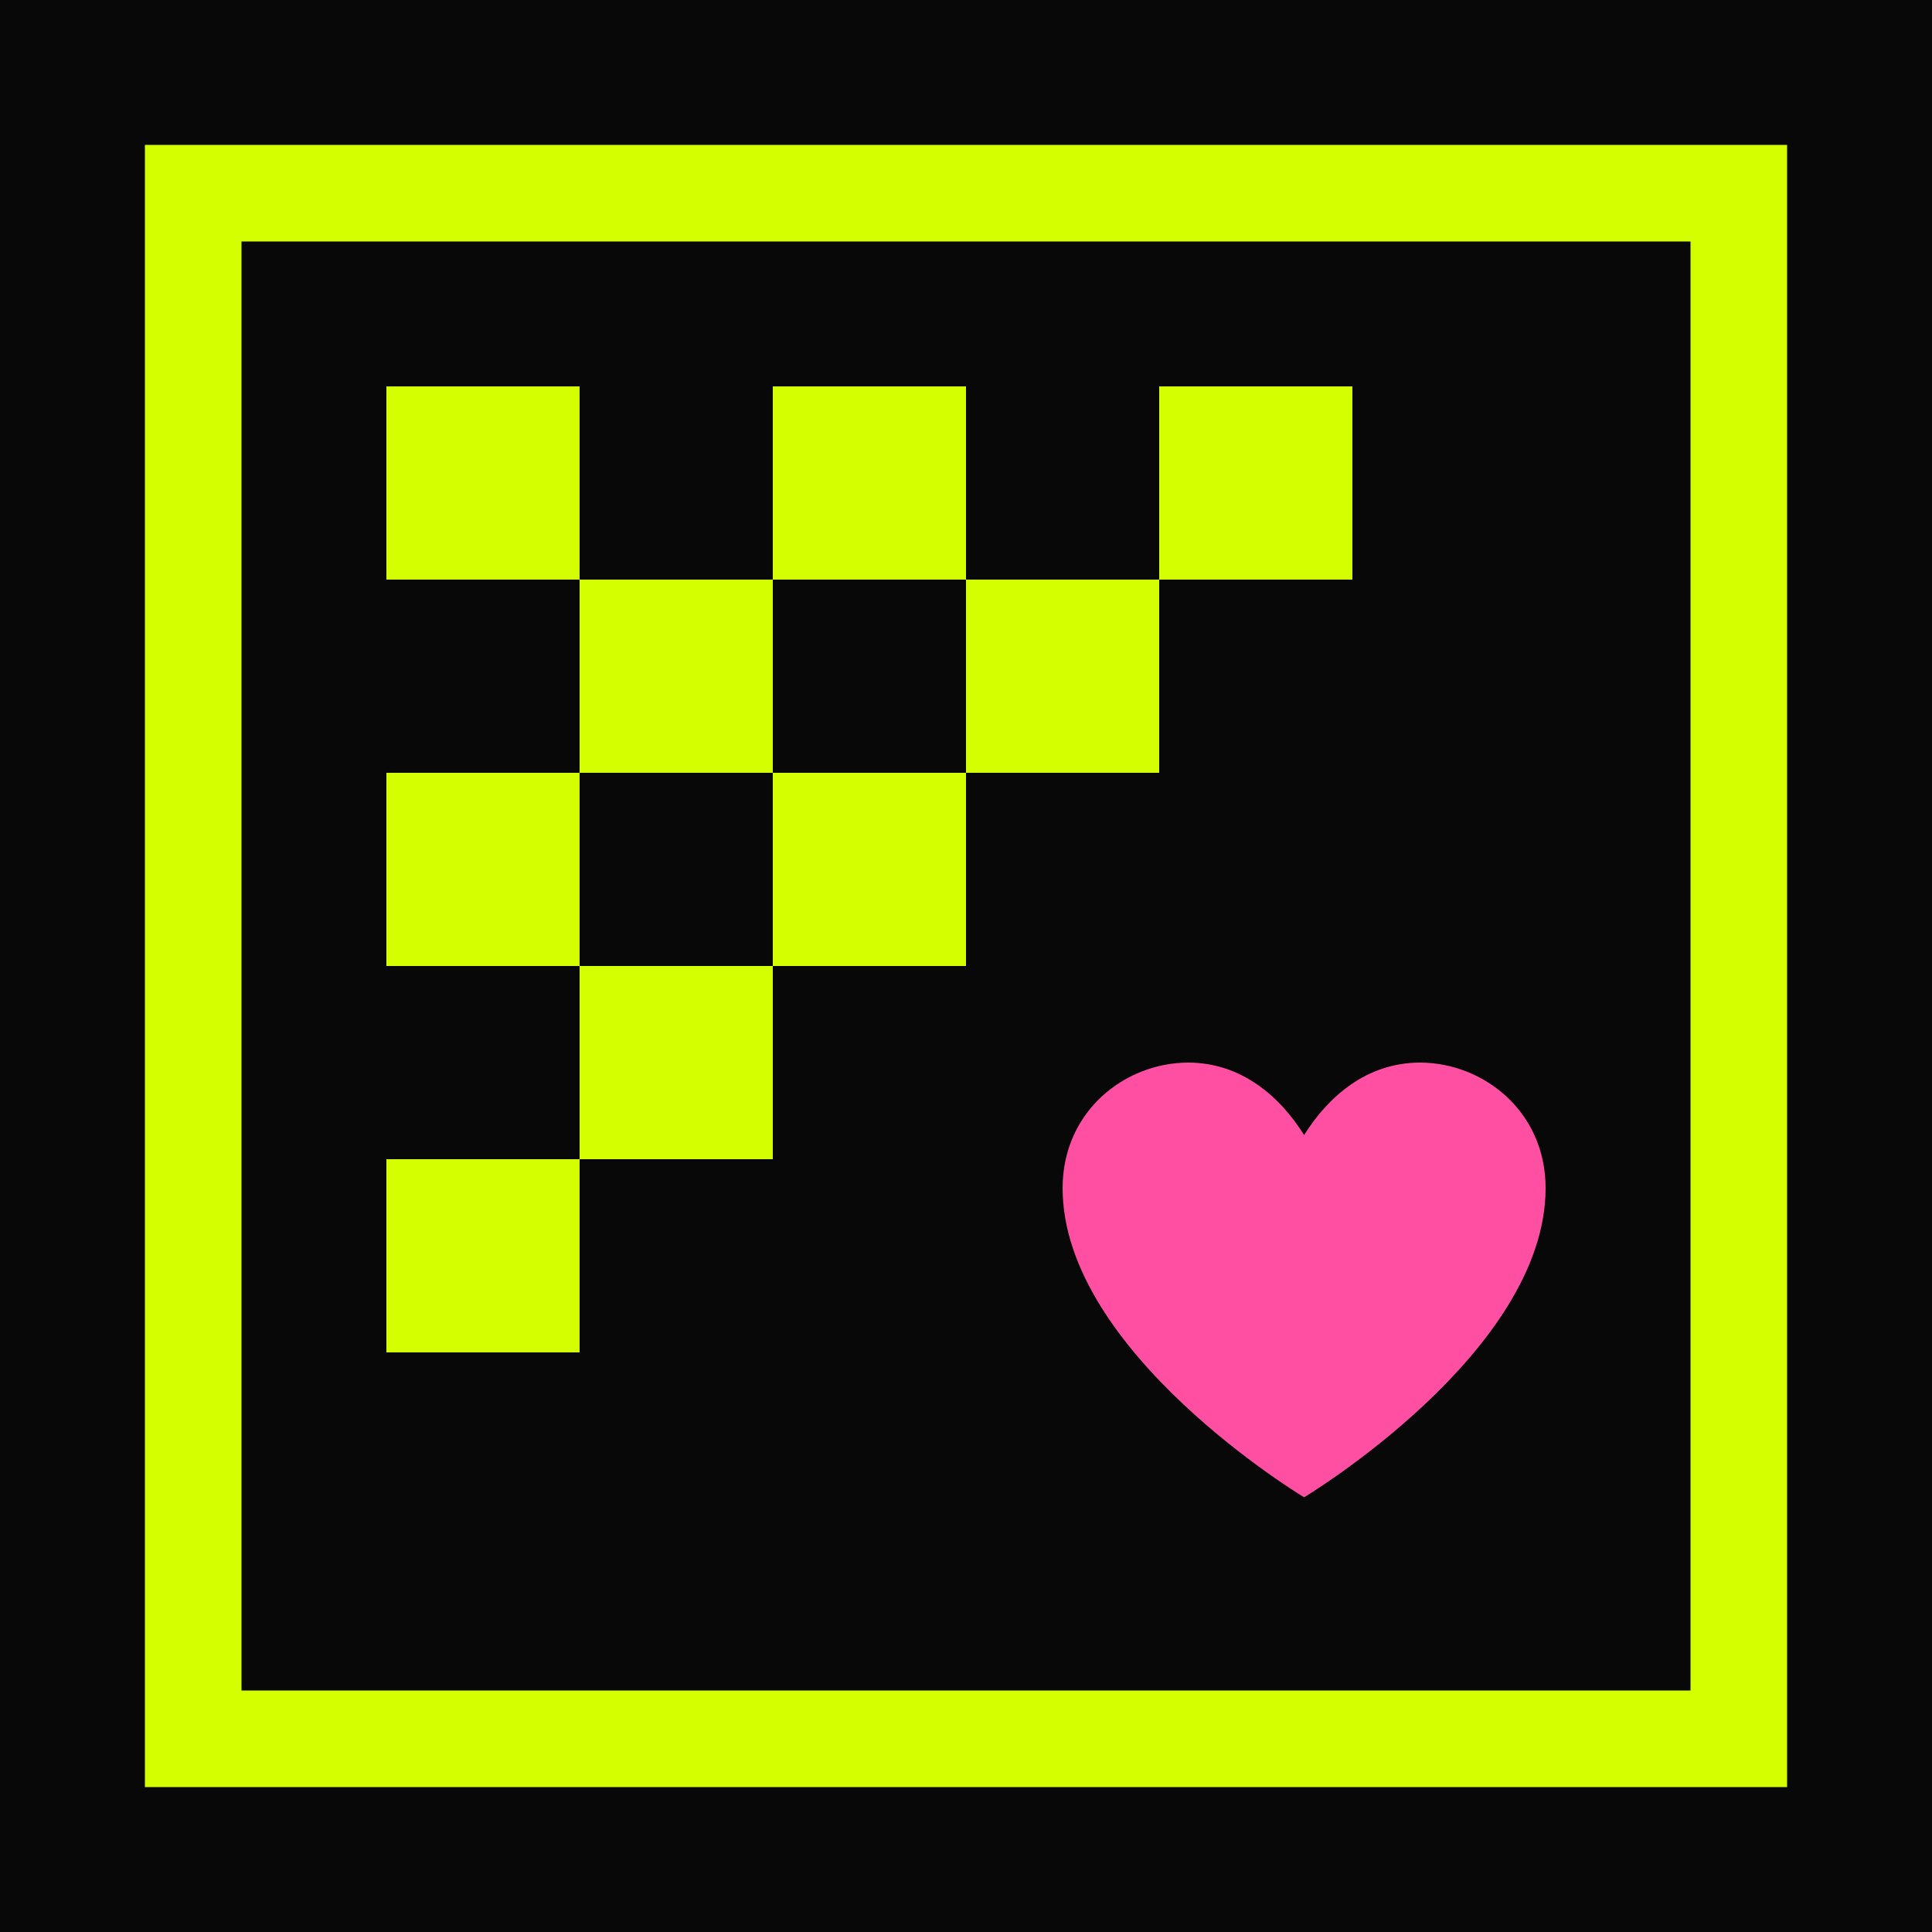
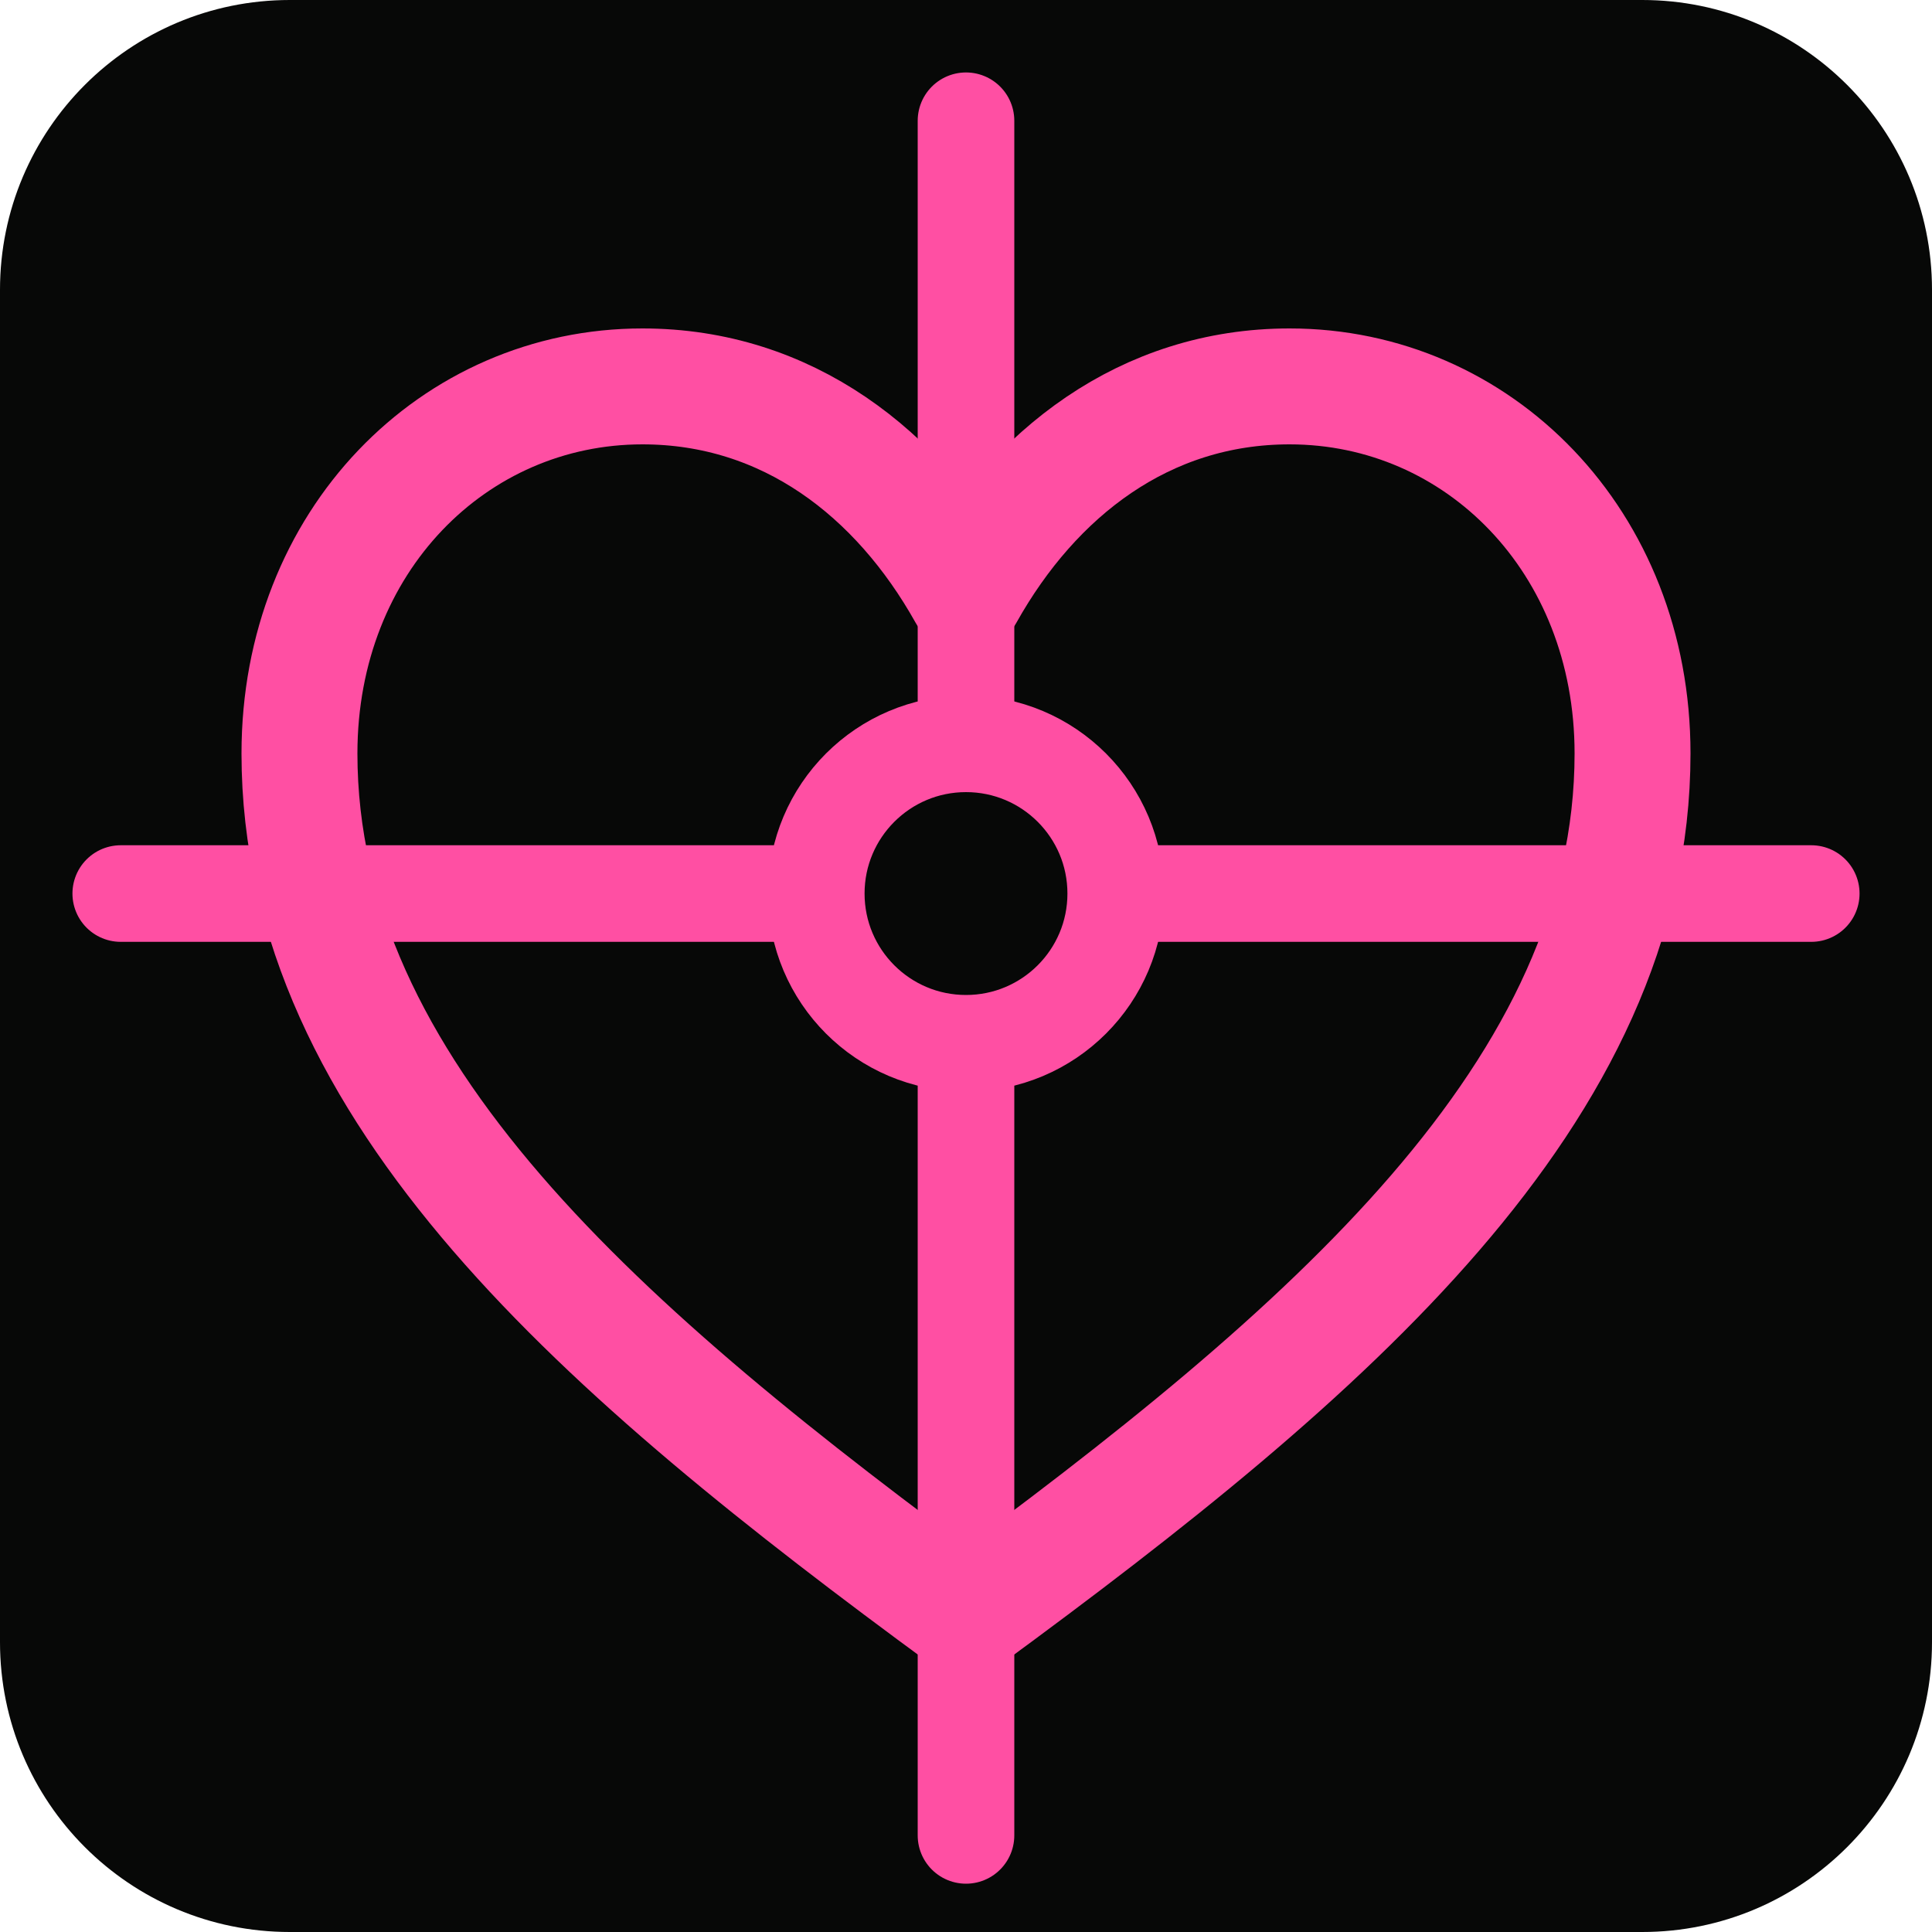
<svg xmlns="http://www.w3.org/2000/svg" viewBox="0 0 40 40">
-   <rect width="40" height="40" fill="#070807" />
-   <path d="M4 4h32v32H4z" fill="none" stroke="#d4ff00" stroke-width="2" />
-   <path d="M8 8h4v4H8zM16 8h4v4h-4zM24 8h4v4h-4zM12 12h4v4h-4zM20 12h4v4h-4zM8 16h4v4H8zM16 16h4v4h-4zM12 20h4v4h-4zM8 24h4v4H8z" fill="#d4ff00" />
-   <path d="M27 31s-5-3-5-6.4c0-1.6 1.3-2.6 2.6-2.6 1.1 0 1.9.7 2.4 1.5.5-.8 1.3-1.5 2.4-1.5 1.3 0 2.6 1 2.6 2.6C32 28 27 31 27 31z" fill="#ff4fa3" />
+   <rect width="40" height="40" rx="6" fill="#070807" />
+   <g fill="none" stroke="#ff4fa3" stroke-linecap="round" stroke-linejoin="round">
+     <path d="M20 33.5C12.5 28 6.2 22.6 6.2 15.6c0-4.4 3.2-7.6 7.1-7.6 3 0 5.3 1.8 6.7 4.3 1.4-2.5 3.7-4.3 6.7-4.3 3.9 0 7.1 3.2 7.1 7.6 0 7-6.3 12.4-13.8 17.9z" stroke-width="2.4" />
+     <path d="M20 2.5v35.5M2.5 18.5h35" stroke-width="2" />
+     <circle cx="20" cy="18.5" r="3.1" stroke-width="2" fill="#070807" />
+   </g>
</svg>
